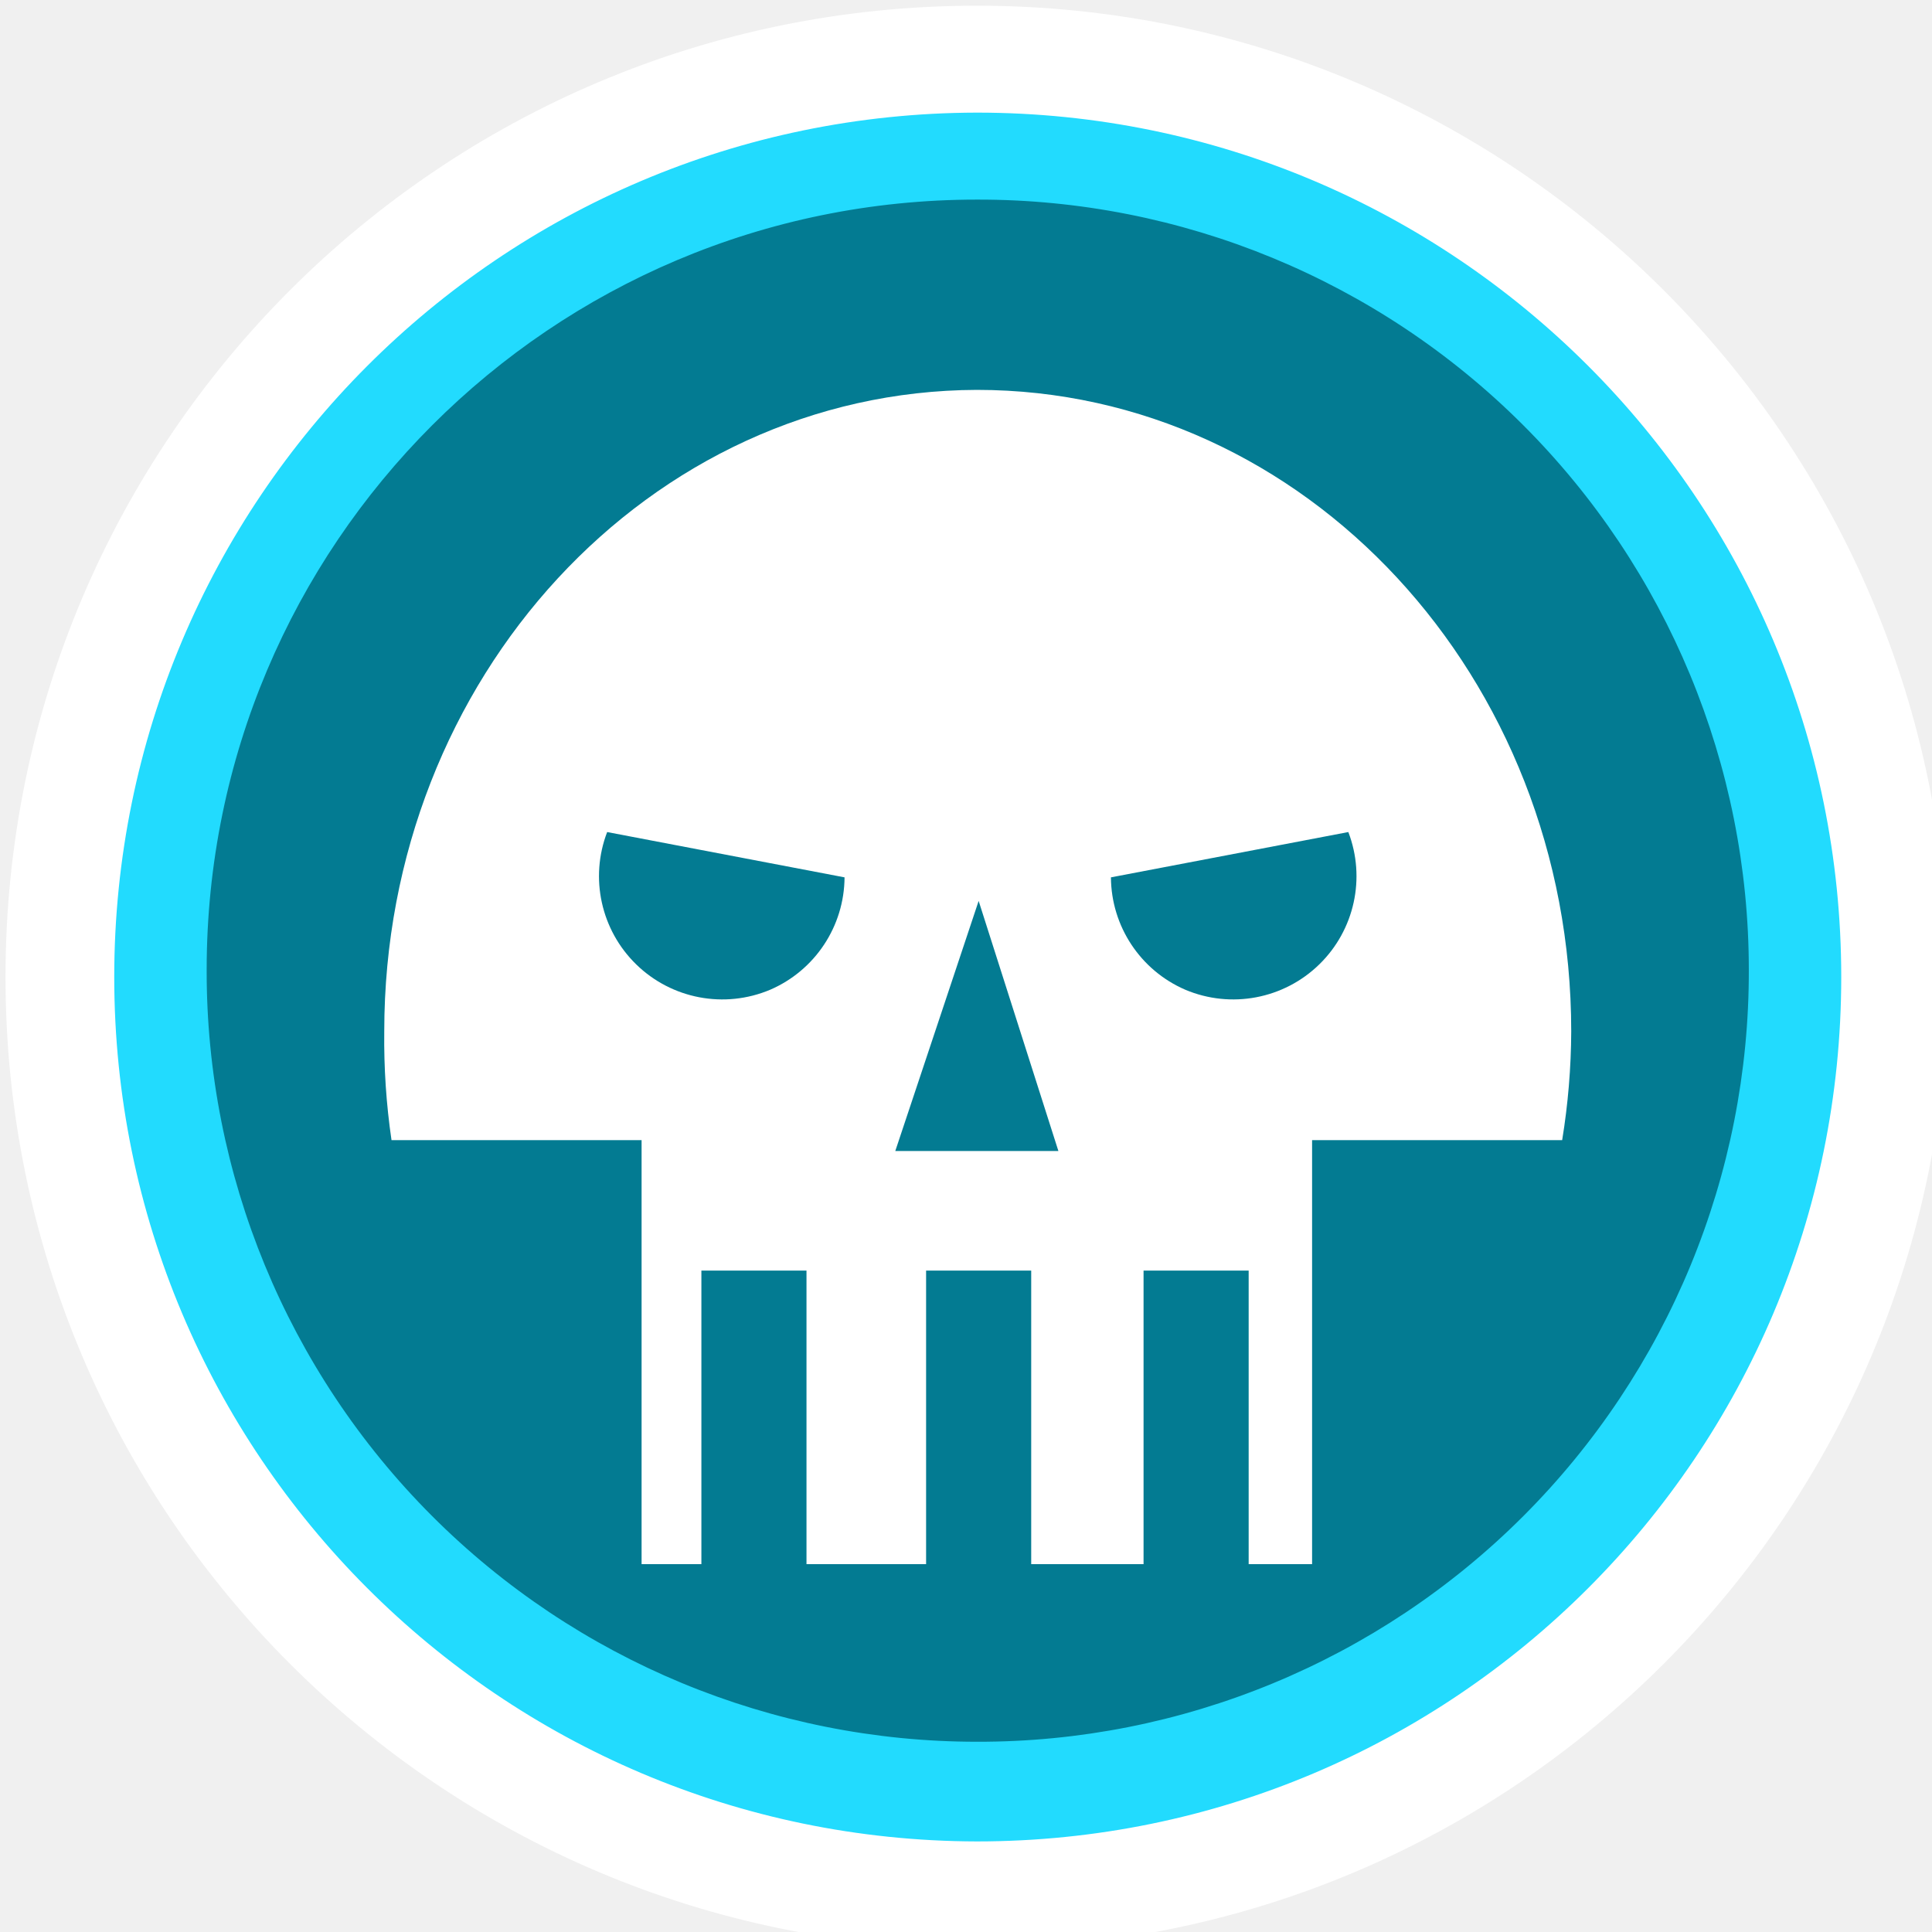
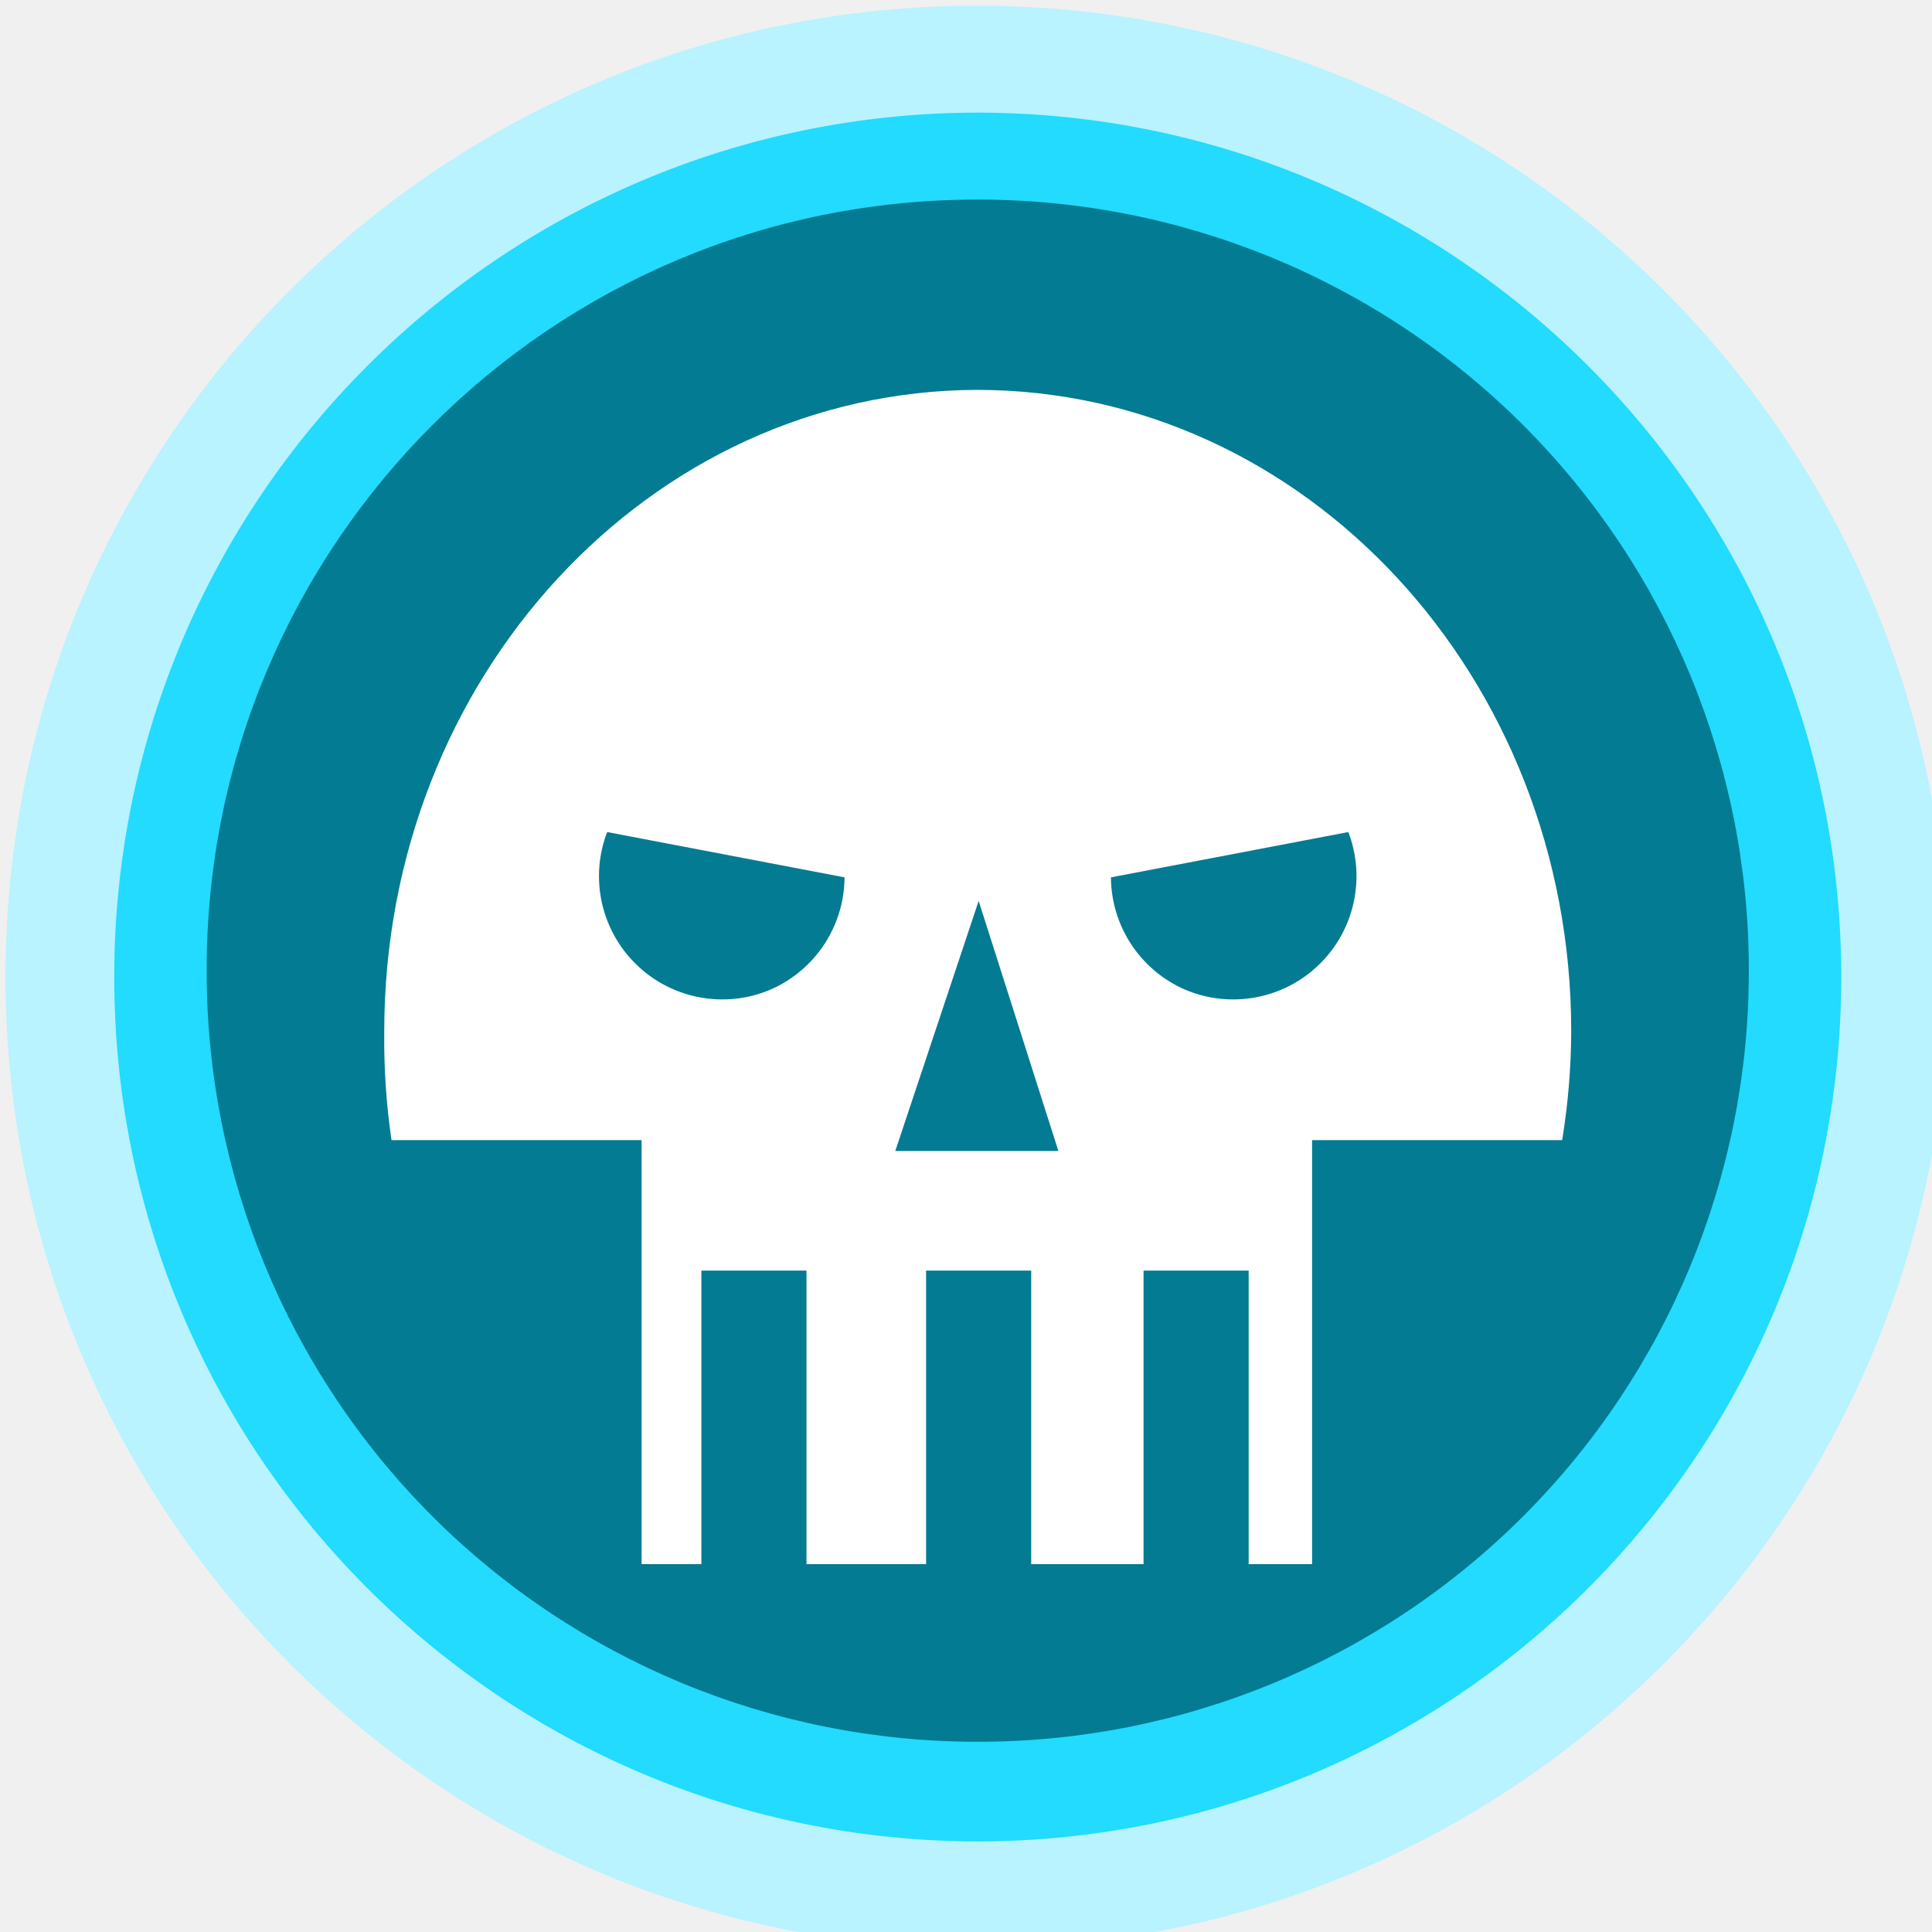
- <svg xmlns="http://www.w3.org/2000/svg" viewBox="0 0 79 79" version="1">
-   <g transform="matrix(.0741 0 0 .0741 -115 75)" color="#000">
-     <circle r="536" cy="-473" cx="2091" style="isolation:auto;mix-blend-mode:normal" overflow="visible" fill="#fff" />
-     <circle r="454" cy="-473" cx="2091" style="isolation:auto;mix-blend-mode:normal" overflow="visible" fill="#037b92" />
-     <path style="isolation:auto;mix-blend-mode:normal" d="M2091-797a328 354 0 0 0-327 354 328 354 0 0 0 4 60h138v234h33v-162h58v162h66v-162h58v162h62v-162h58v162h35v-234h138a328 354 0 0 0 5-60 328 354 0 0 0-328-354z" overflow="visible" fill="#fff" />
-     <path d="M2136-377h-90l23-69 23-69 22 69zM2165-528a68 68 0 0 0 41 62 68 68 0 0 0 74-14 68 68 0 0 0 16-73M2018-528a68 68 0 0 1-41 62 68 68 0 0 1-74-14 68 68 0 0 1-16-73" style="isolation:auto;mix-blend-mode:normal" overflow="visible" fill="#037b92" />
-     <path style="isolation:auto;mix-blend-mode:normal" d="M2091-950a477 477 0 0 0-476 477A477 477 0 0 0 2091 4a477 477 0 0 0 477-477 477 477 0 0 0-477-477zm0 48a425 425 0 0 1 426 425 425 425 0 0 1-426 426 425 425 0 0 1-425-426 425 425 0 0 1 425-425z" overflow="visible" fill="#22dbfe" />
+ <svg xmlns="http://www.w3.org/2000/svg" version="1" viewBox="0 0 79 79">
+   <g color="#000" transform="matrix(.0741 0 0 .0741 -115 75)">
+     <circle cx="2091" cy="-473" r="536" fill="#b8f3ff" overflow="visible" style="isolation:auto;mix-blend-mode:normal" />
+     <circle cx="2091" cy="-473" r="454" fill="#037b92" overflow="visible" style="isolation:auto;mix-blend-mode:normal" />
+     <path fill="#fff" d="M2091-797a328 354 0 0 0-327 354 328 354 0 0 0 4 60h138v234h33v-162h58v162h66v-162h58v162h62v-162h58v162h35v-234h138a328 354 0 0 0 5-60 328 354 0 0 0-328-354z" overflow="visible" style="isolation:auto;mix-blend-mode:normal" />
+     <path fill="#037b92" d="M2136-377h-90l23-69 23-69 22 69zM2165-528a68 68 0 0 0 41 62 68 68 0 0 0 74-14 68 68 0 0 0 16-73M2018-528a68 68 0 0 1-41 62 68 68 0 0 1-74-14 68 68 0 0 1-16-73" overflow="visible" style="isolation:auto;mix-blend-mode:normal" />
+     <path fill="#22dbfe" d="M2091-950a477 477 0 0 0-476 477A477 477 0 0 0 2091 4a477 477 0 0 0 477-477 477 477 0 0 0-477-477zm0 48a425 425 0 0 1 426 425 425 425 0 0 1-426 426 425 425 0 0 1-425-426 425 425 0 0 1 425-425z" overflow="visible" style="isolation:auto;mix-blend-mode:normal" />
  </g>
</svg>
